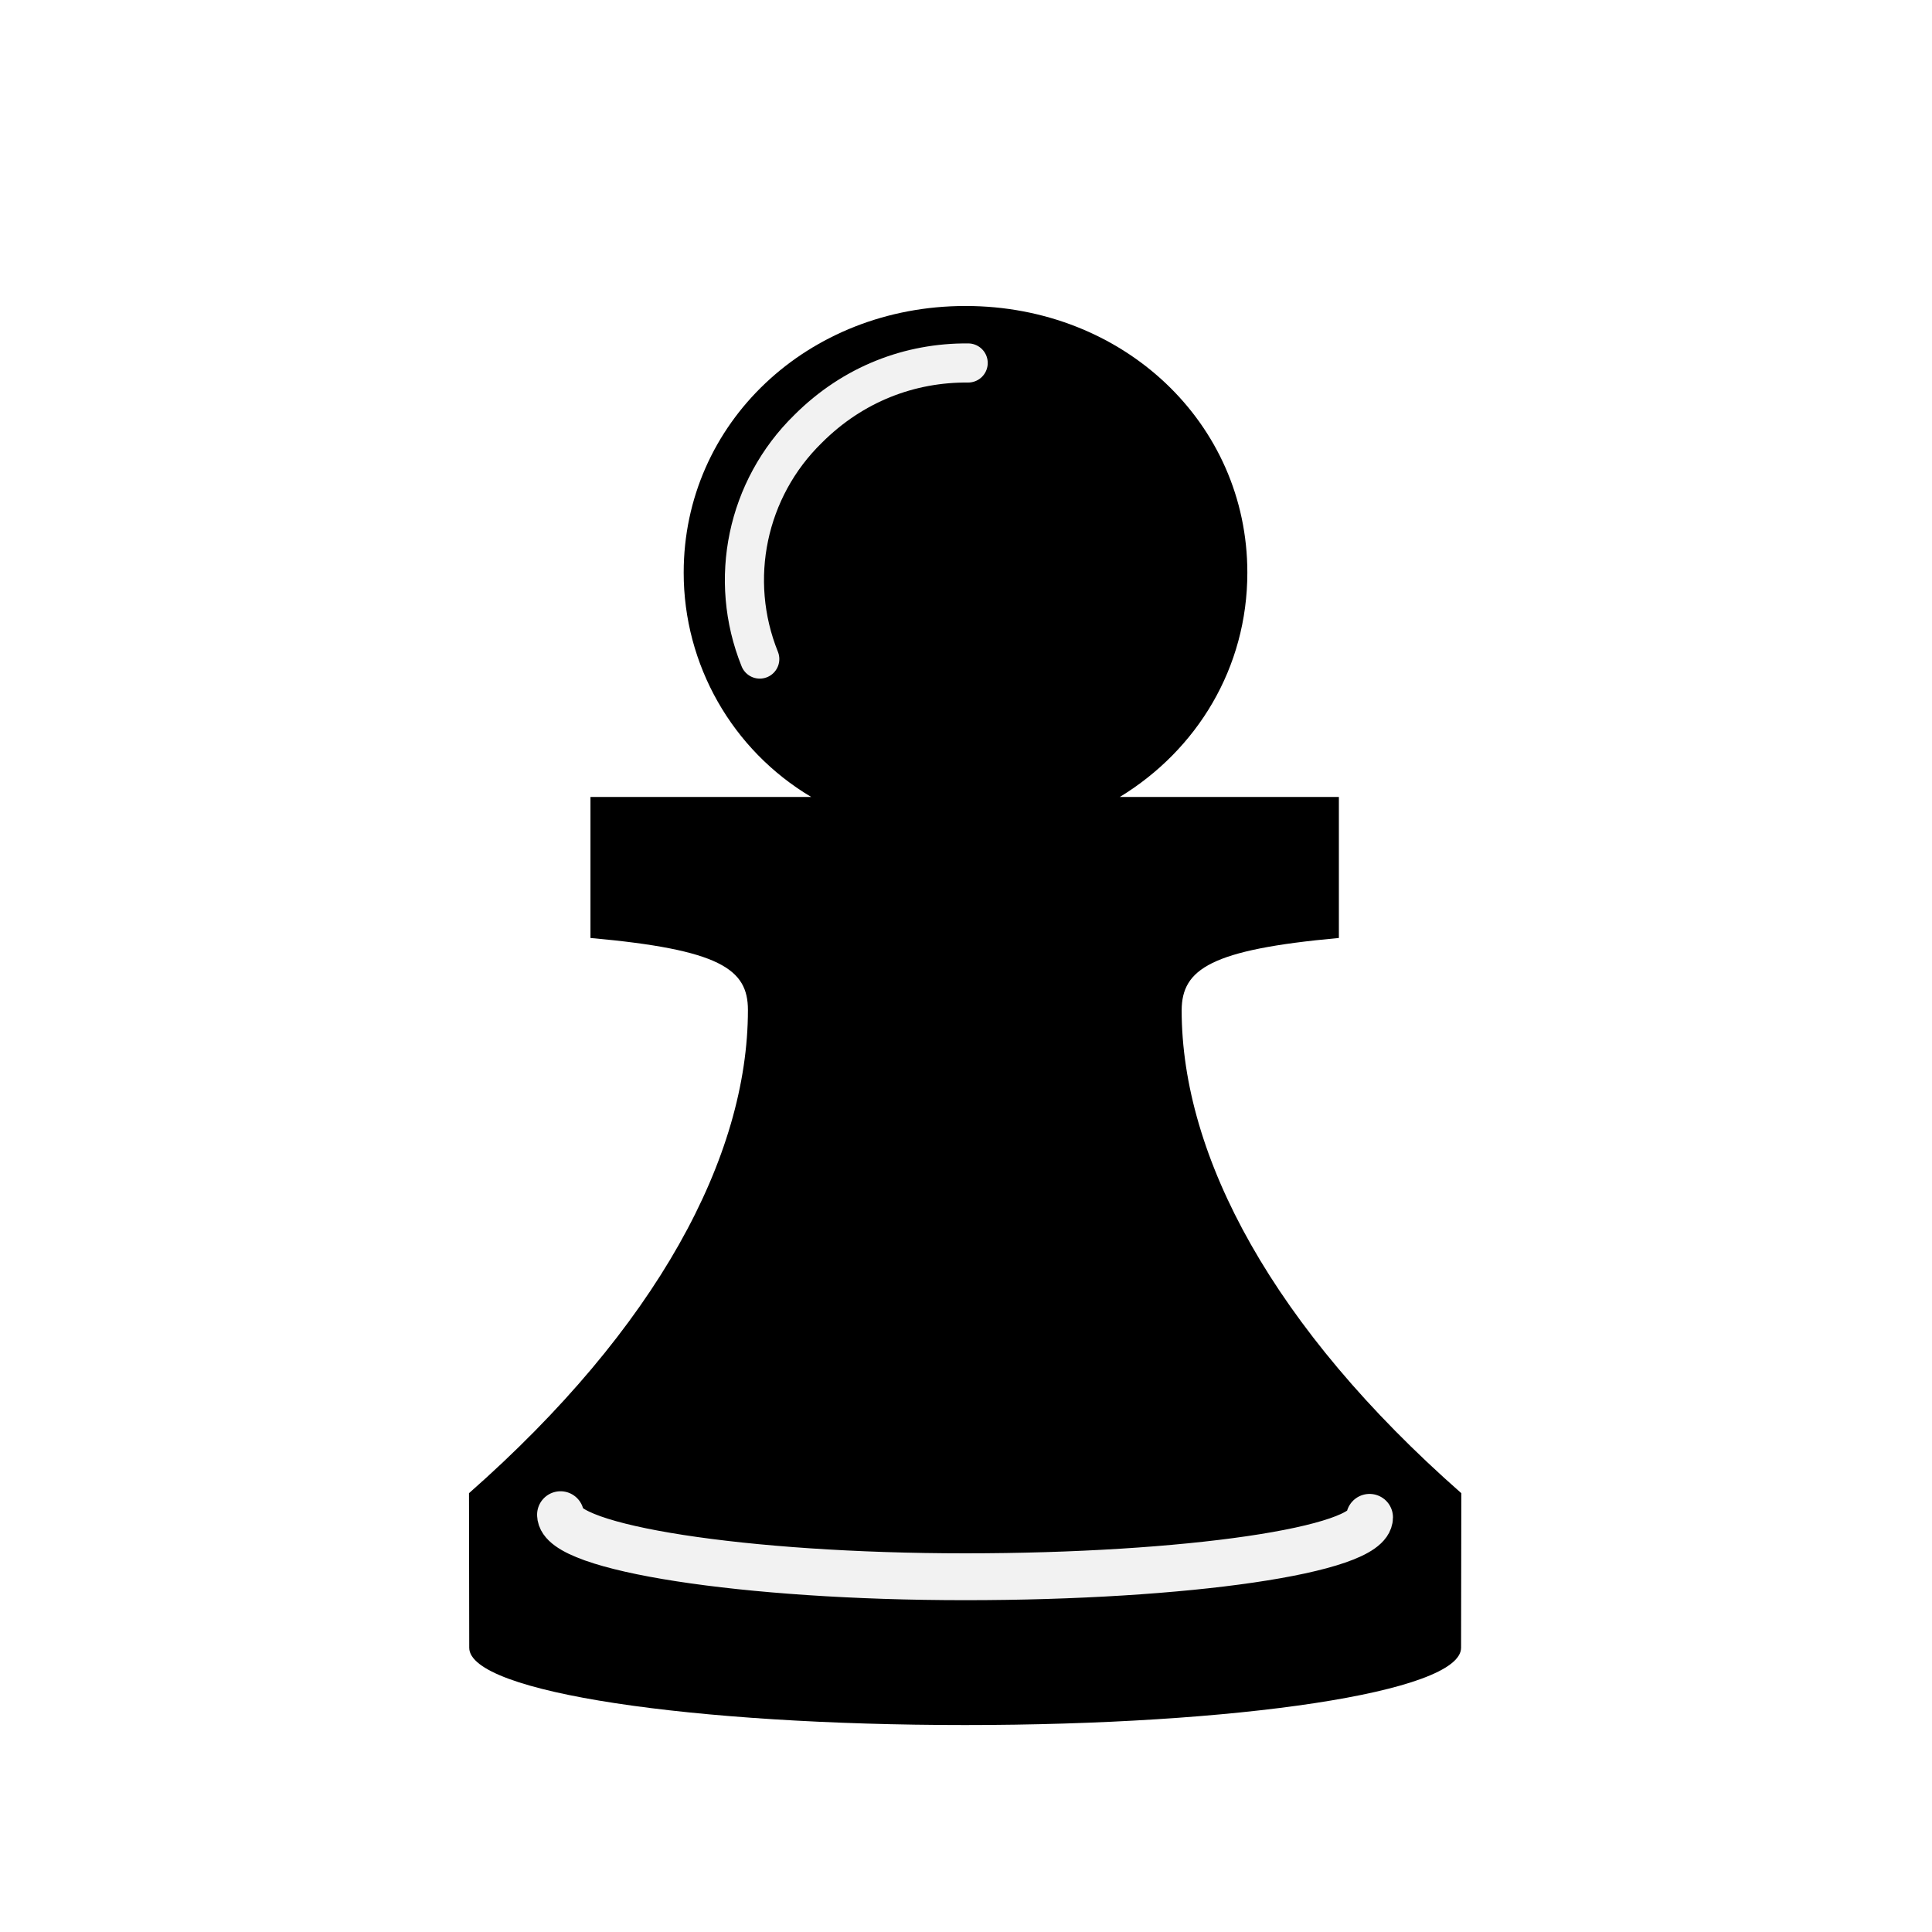
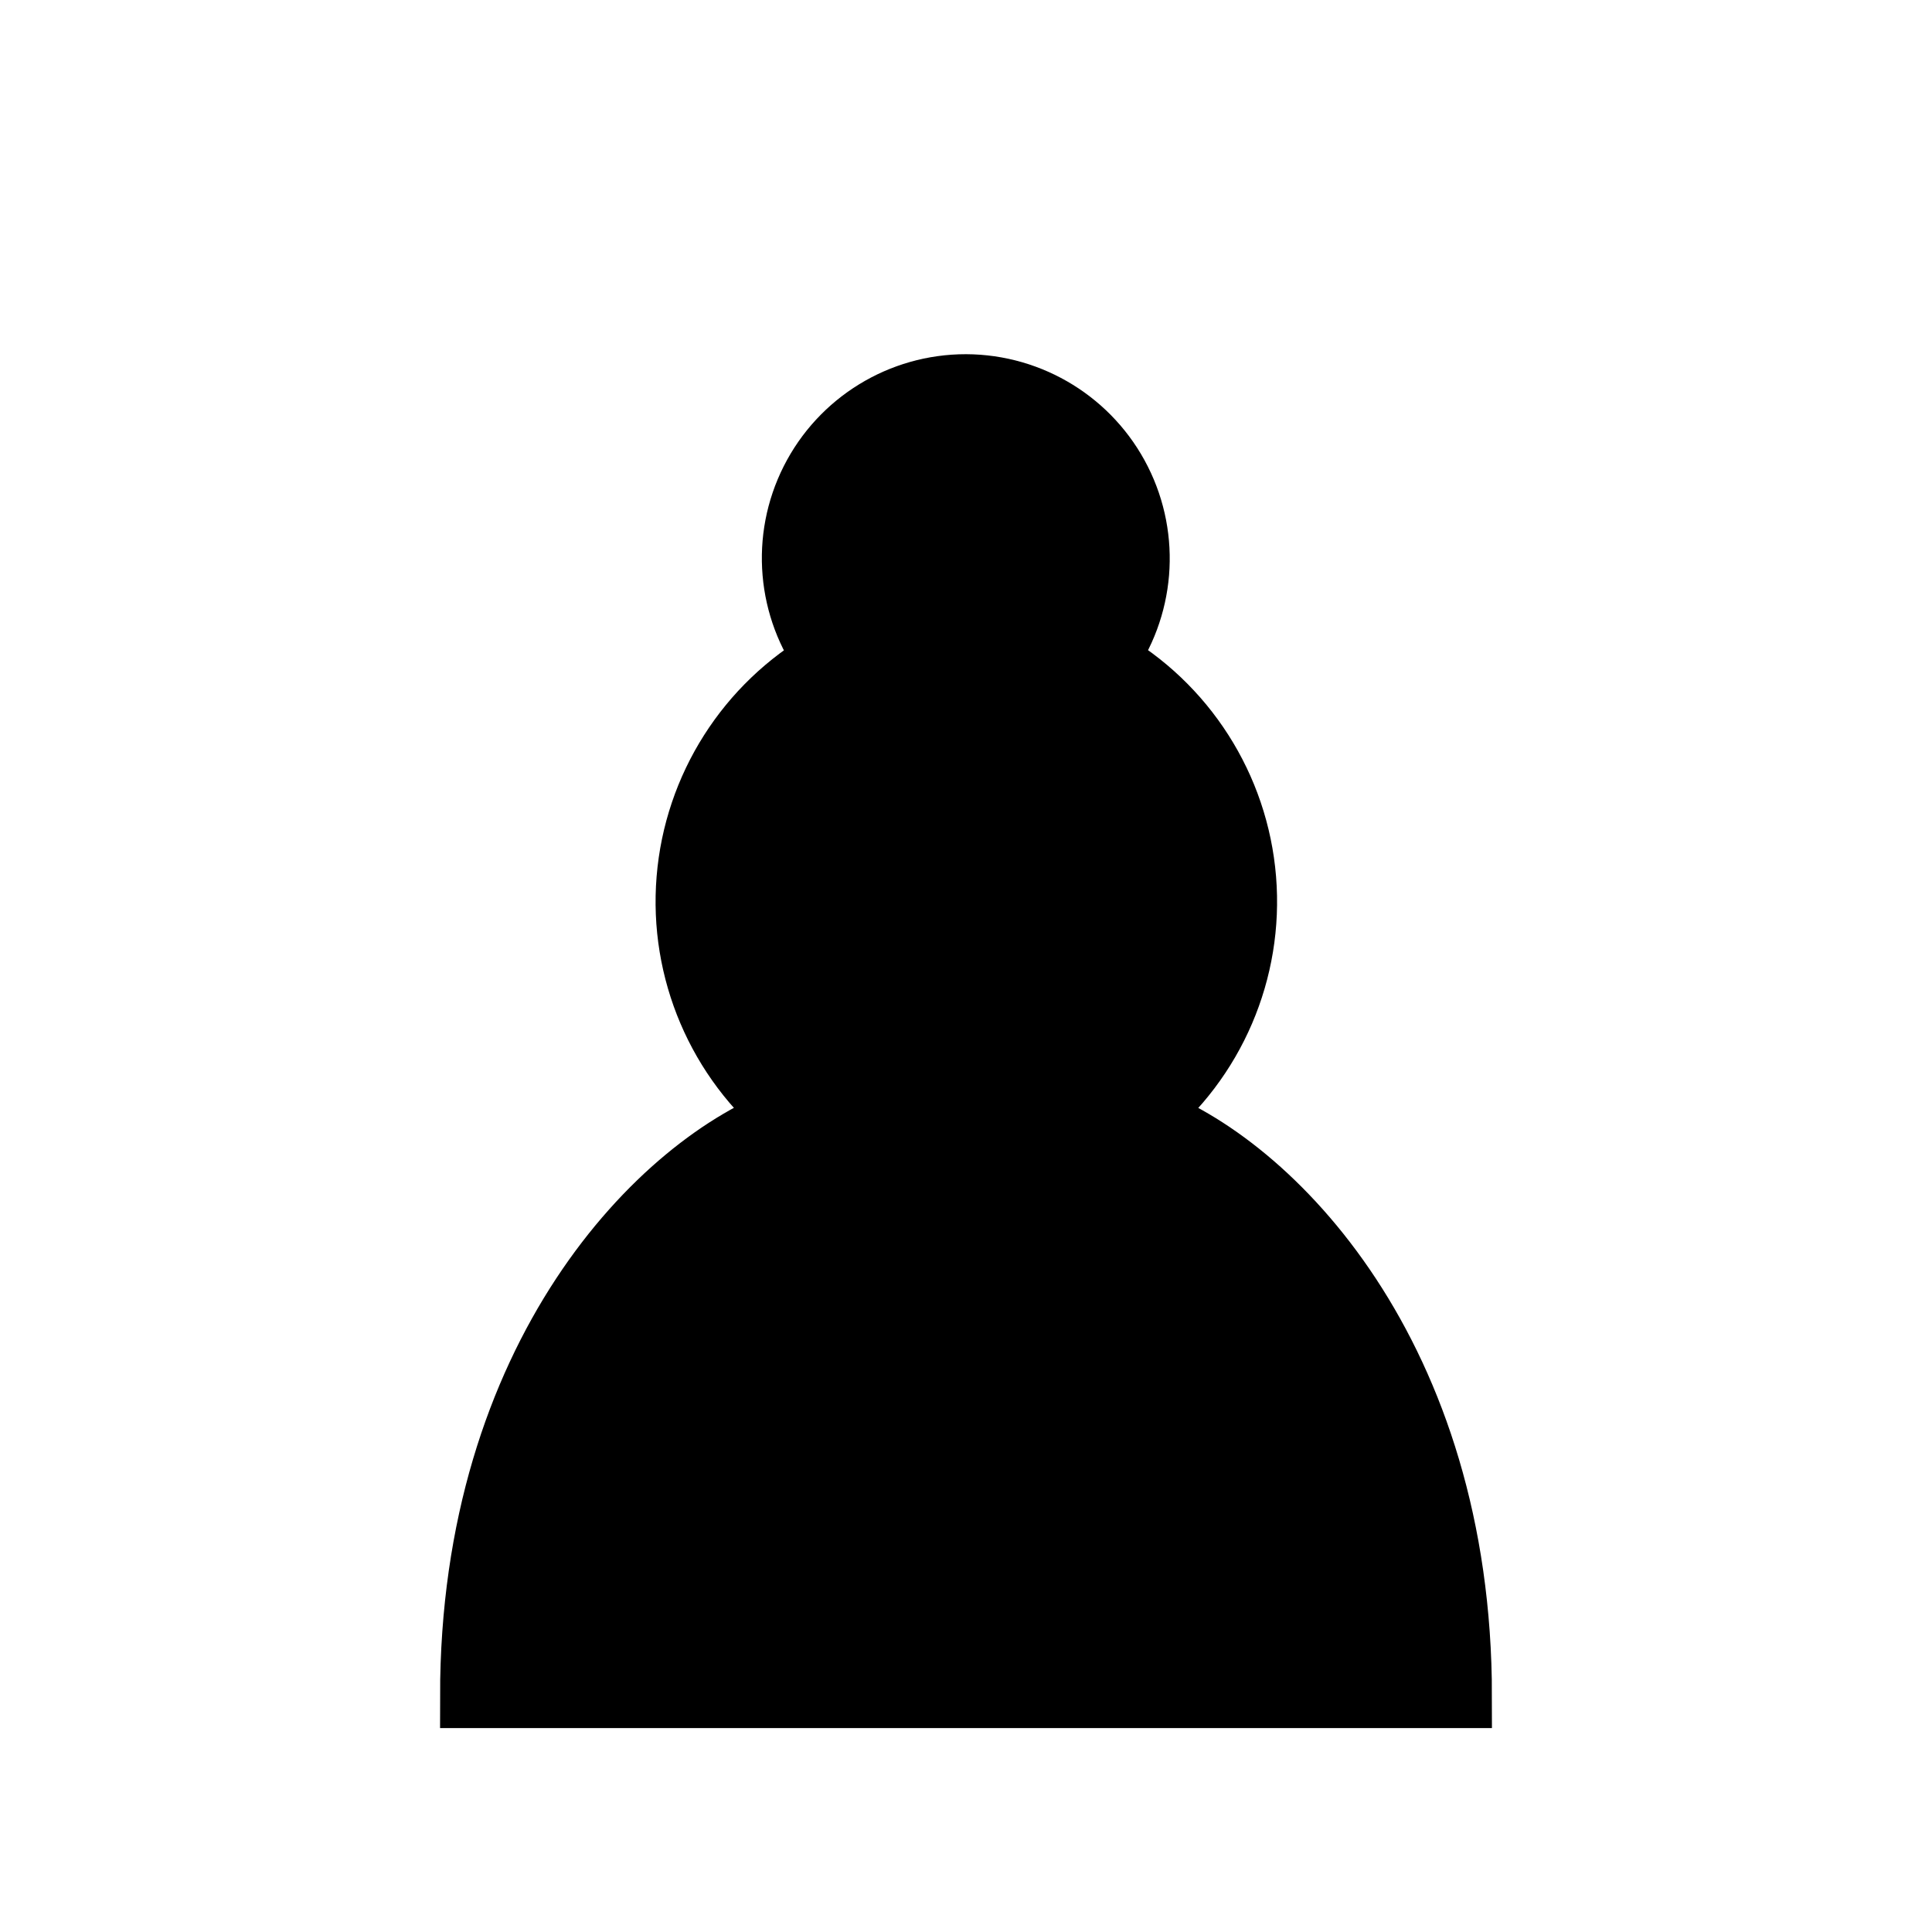
- <svg xmlns="http://www.w3.org/2000/svg" style="color-scheme:light only" viewBox="0 0 800 800">
-   <path d="M489.3 418.3c.1-17 12-25.1 65.1-29.9V330h-90.7c32-19.5 52.8-53.5 52.8-92.9 0-61.9-51.3-110.4-116.7-110.4s-116.7 48.5-116.7 110.4a108 108 0 0 0 52.8 92.9h-91.4v58.4c53.7 4.8 65.2 12.9 65.2 29.8 0 60.7-37.6 131.5-115.5 200.1l.1 64c0 18.6 93.2 32 205.3 32s205.4-13.5 205.4-32l.1-64c-77.9-68.5-115.8-139.4-115.8-200" />
-   <path fill="none" stroke="#f2f2f2" stroke-linecap="round" stroke-miterlimit="10" stroke-width="19.4" d="M232.1 627.2c0 13.7 76 25.7 167.6 25.7 91.5 0 167.4-11 167.4-24.6" />
-   <path fill="none" stroke="#f2f2f2" stroke-linecap="round" stroke-miterlimit="10" stroke-width="16.2" d="M400.9 150.3c-24-.2-47.6 8.6-66.3 27.3a87.5 87.5 0 0 0-20 95.3" />
+ <svg xmlns="http://www.w3.org/2000/svg" style="color-scheme:light only" width="45" height="45" viewBox="0 0 45 45">
+   <path stroke="#000" stroke-linecap="round" stroke-width="1.5" d="M22.5 9a4 4 0 0 0-3.22 6.38 6.48 6.48 0 0 0-.87 10.65c-3 1.06-7.41 5.55-7.41 13.47h23c0-7.92-4.41-12.41-7.41-13.47a6.46 6.46 0 0 0-.87-10.65A4.01 4.01 0 0 0 22.5 9z" />
</svg>
